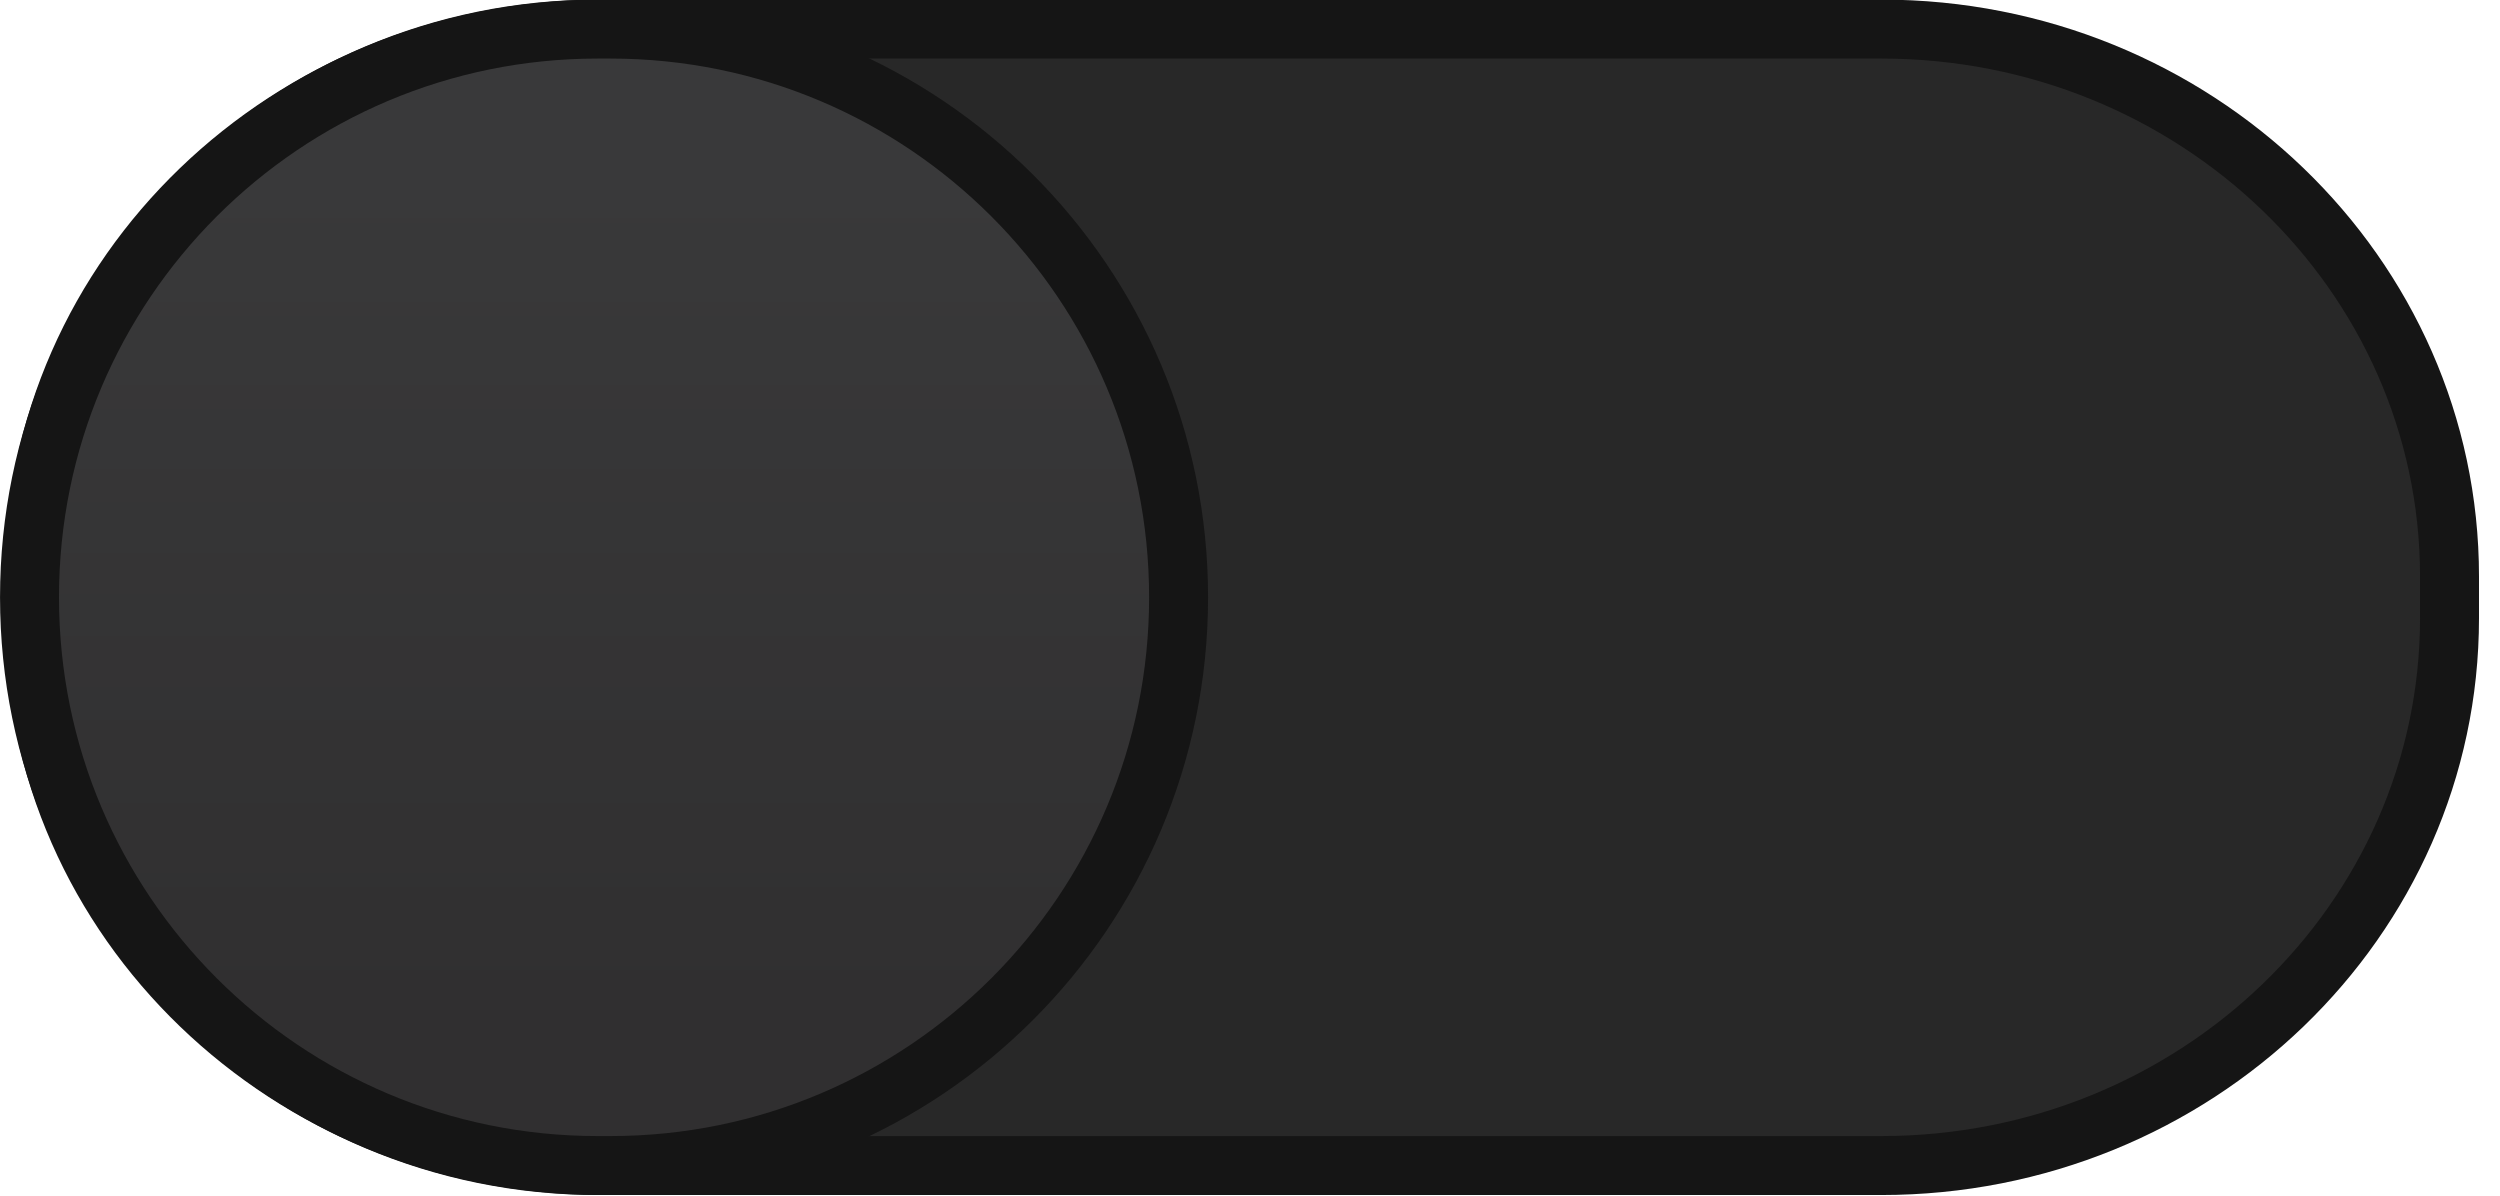
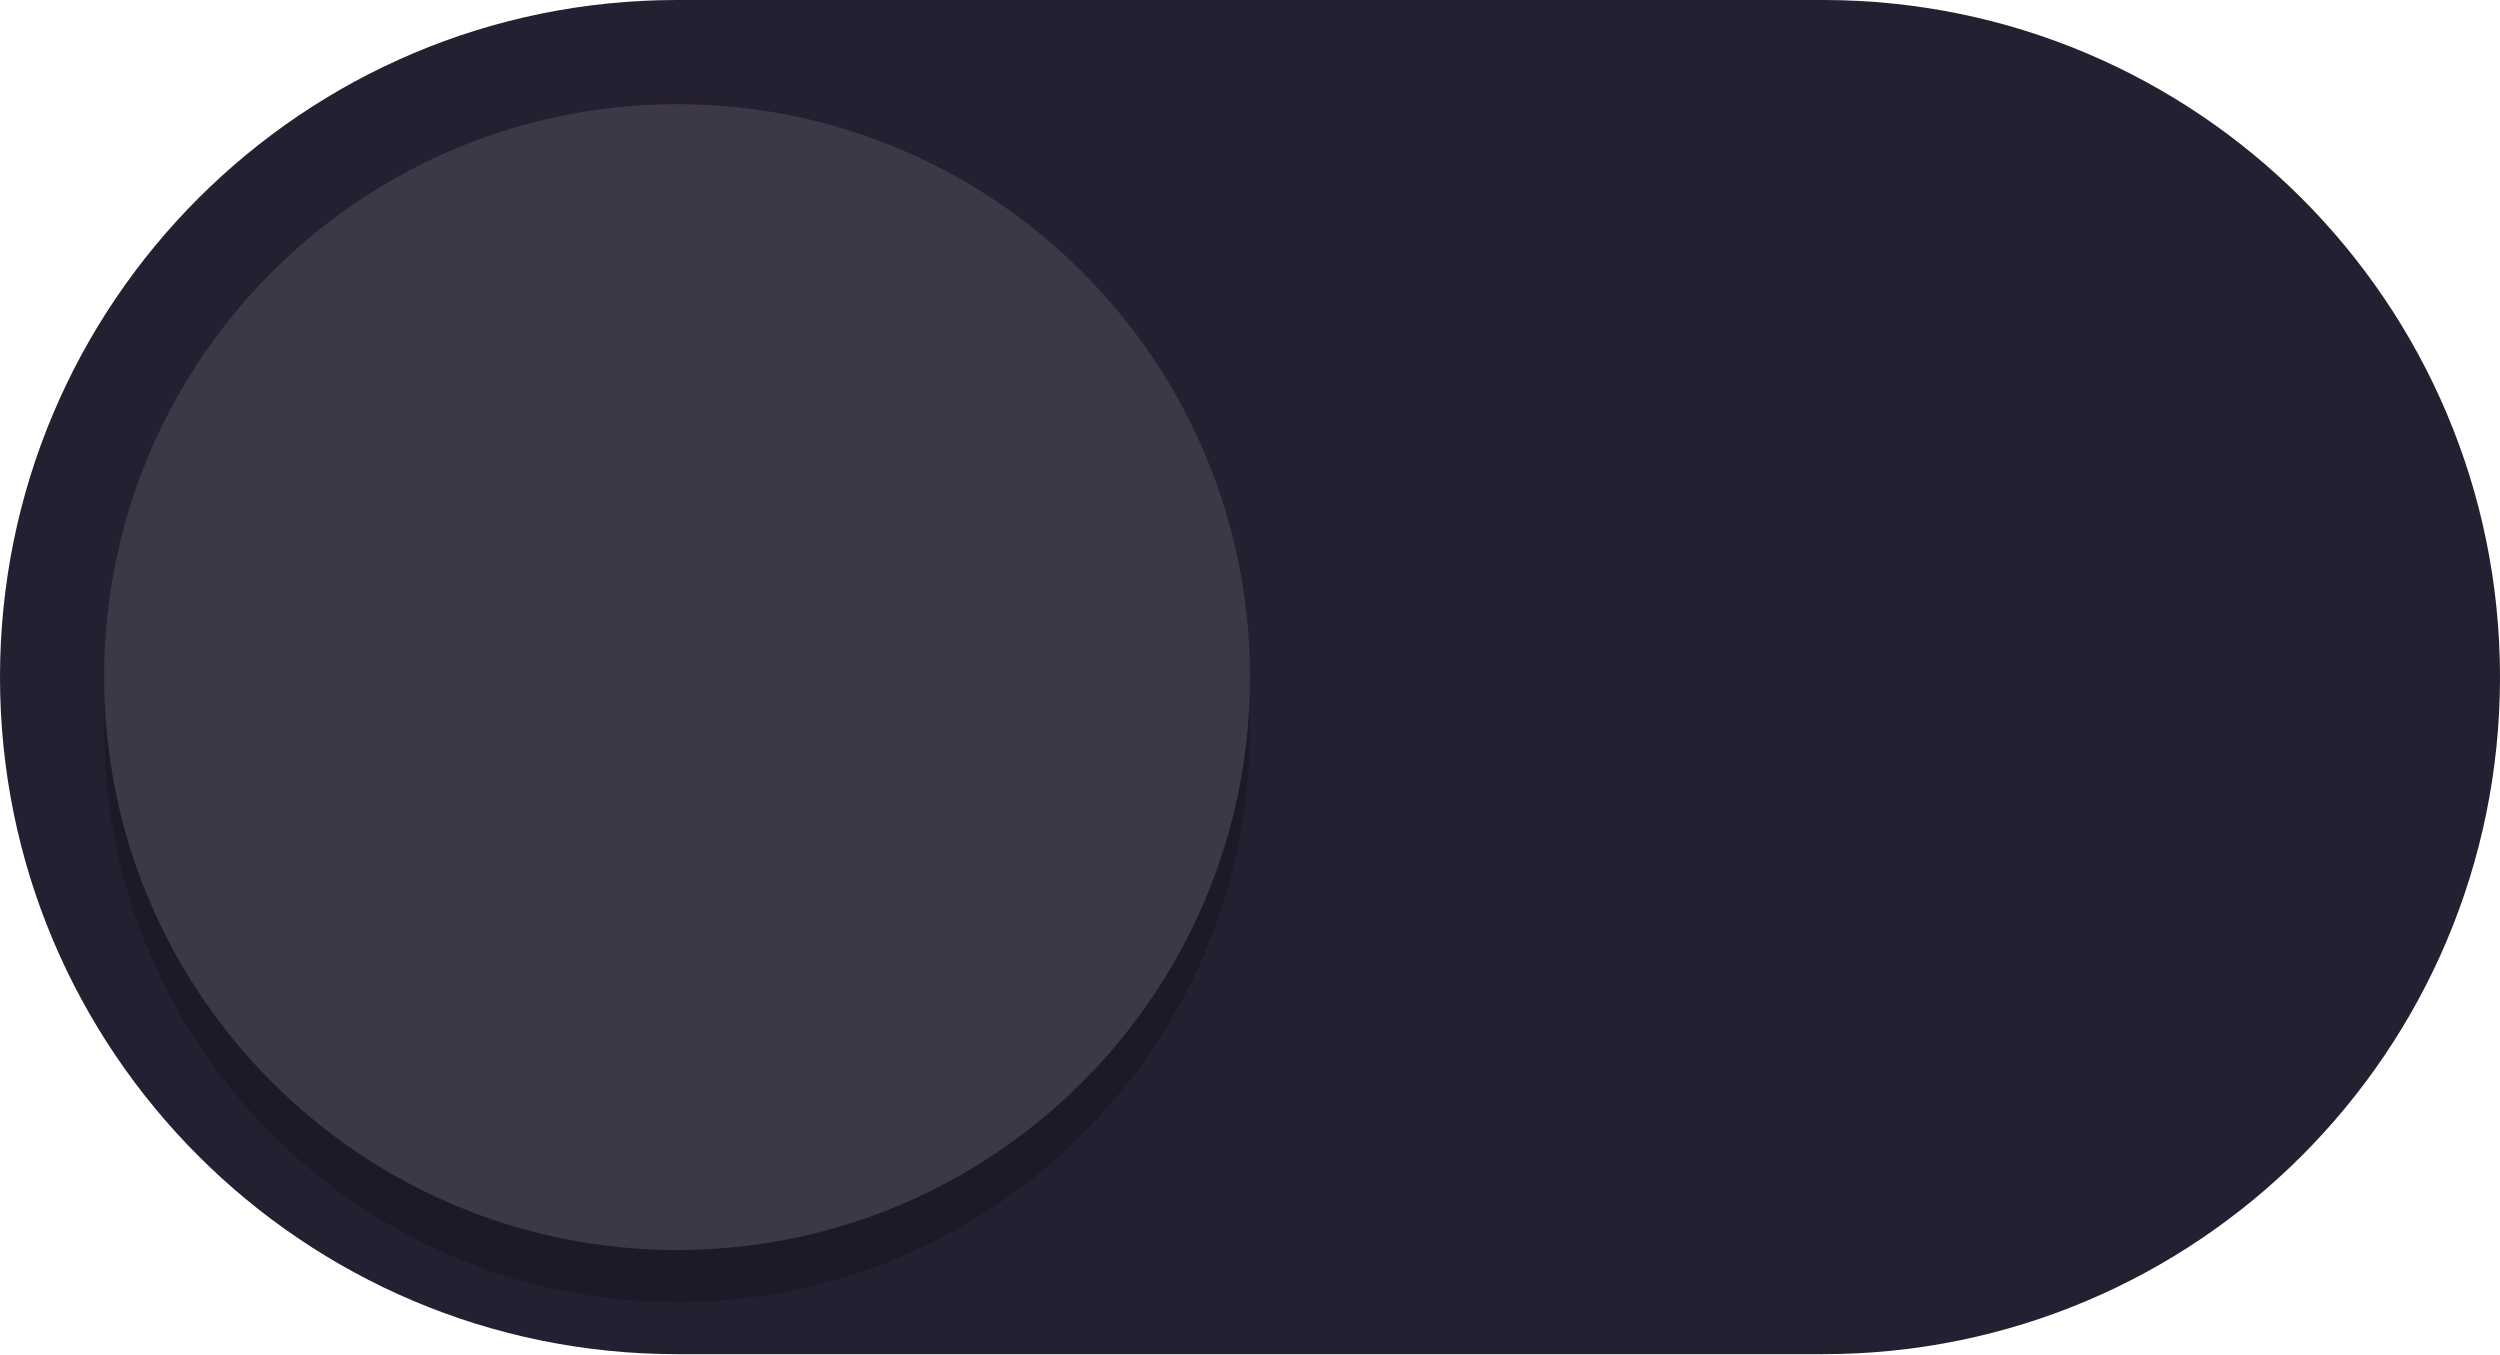
- <svg xmlns="http://www.w3.org/2000/svg" xmlns:xlink="http://www.w3.org/1999/xlink" width="46" height="22">
-   <defs>
-     <linearGradient id="a">
-       <stop offset="0" stop-color="#39393a" />
-       <stop offset="1" stop-color="#302f30" />
-     </linearGradient>
-     <linearGradient xlink:href="#a" id="b" x1="53" y1="294.429" x2="53" y2="309.804" gradientUnits="userSpaceOnUse" gradientTransform="translate(-42.76)" />
-   </defs>
-   <g transform="translate(0 -291.18)" stroke-width="1.085" stroke="#151515">
-     <rect style="marker:none" width="44.446" height="20.911" x=".625" y="291.715" rx="10.455" ry="10.073" fill="#282828" />
-     <rect ry="10.455" rx="10.455" y="291.715" x=".543" height="20.911" width="21.143" style="marker:none" fill="url(#b)" />
+ <svg xmlns="http://www.w3.org/2000/svg" width="48" height="26" version="1.1" id="svg8">
+   <defs id="defs12" />
+   <g transform="translate(0,-291.18)" stroke="#2b73cc" id="g6">
+     <rect style="fill:#241f31;stroke:none;stroke-width:1;marker:none" width="48" height="26" x="-48" y="291.18" ry="13" fill="#3081e3" id="rect2" rx="13" transform="scale(-1,1)" />
+     <rect ry="11" rx="11" y="294.18" x="-24" height="22" width="22" style="fill:#000000;fill-opacity:0.2;stroke:none;stroke-width:1;marker:none" fill="#f8f7f7" stroke-linecap="round" stroke-linejoin="round" id="rect1760" transform="scale(-1,1)" />
+     <rect ry="11" rx="11" y="293.18" x="-24" height="22" width="22" style="stroke:none;stroke-width:1;marker:none;fill:#3d3846" fill="#f8f7f7" stroke-linecap="round" stroke-linejoin="round" id="rect4" transform="scale(-1,1)" />
  </g>
</svg>
